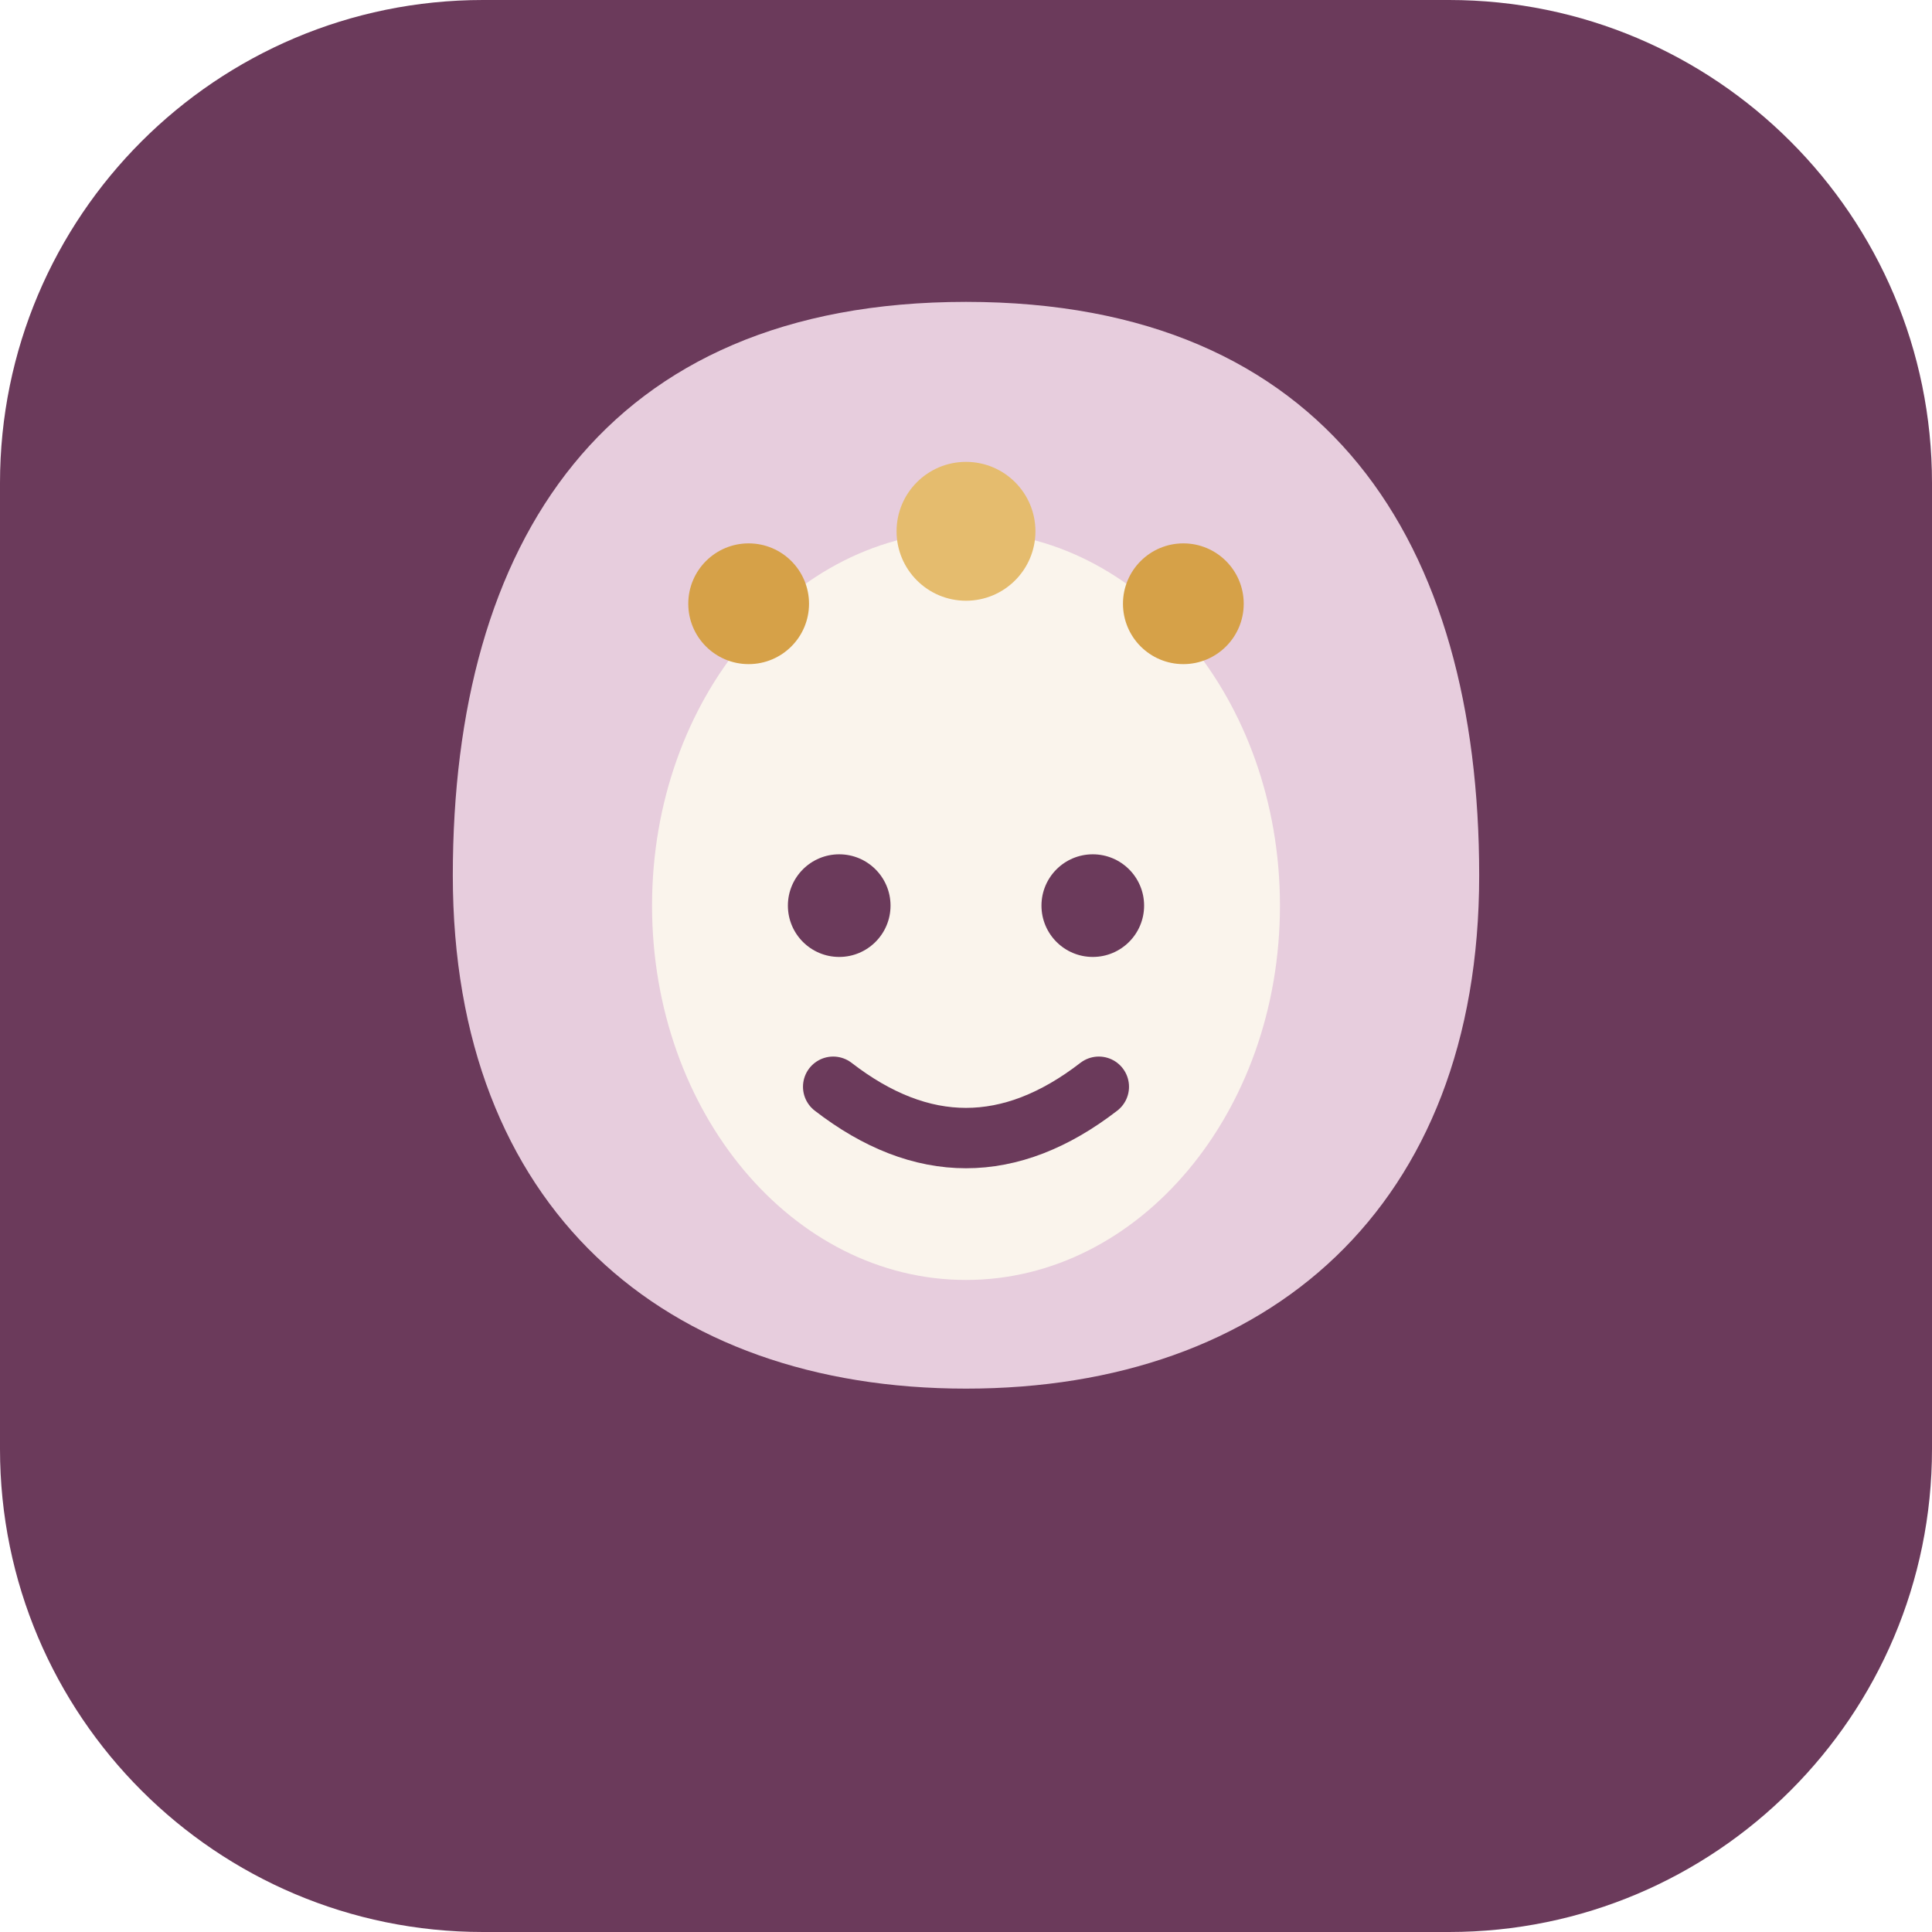
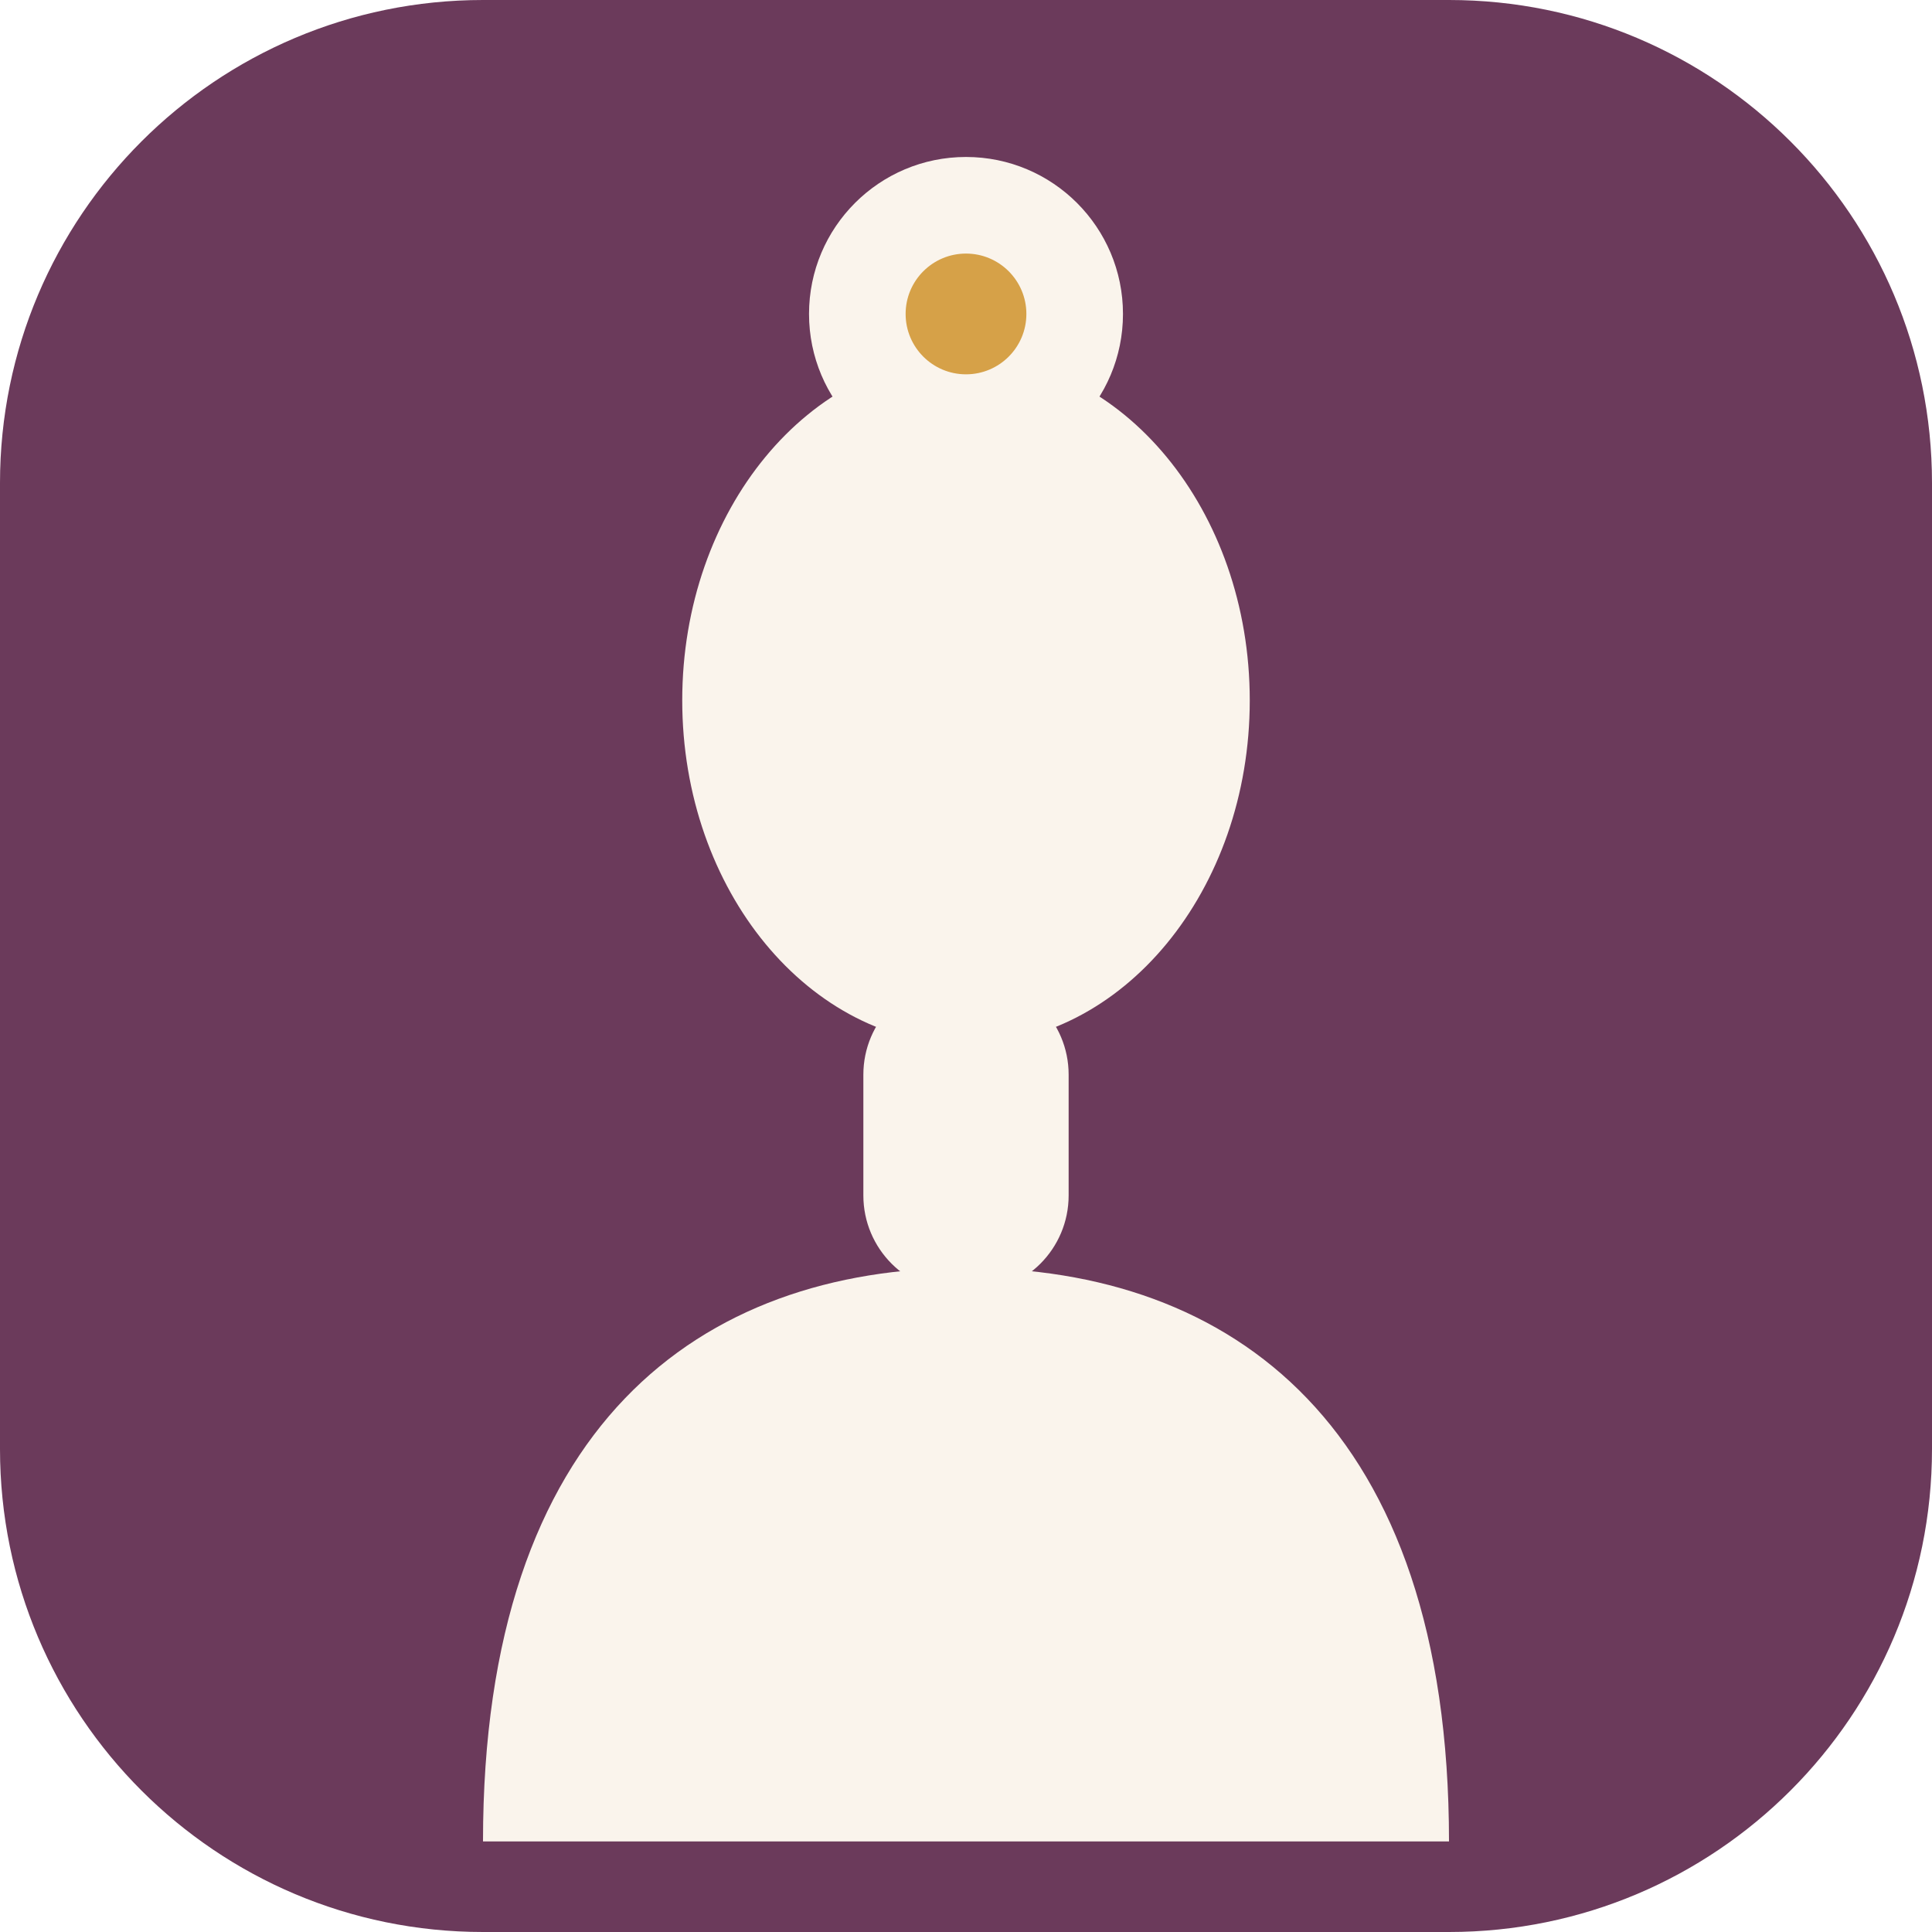
<svg xmlns="http://www.w3.org/2000/svg" viewBox="0 0 32 32">
  <rect width="32" height="32" rx="8" fill="#6B3A5B" />
-   <path d="M16 5 C10 5 7.5 9 7.5 14.5 C7.5 20 11 23 16 23 C21 23 24.5 20 24.5 14.5 C24.5 9 22 5 16 5 Z" fill="#E7CDDD" />
-   <ellipse cx="16" cy="15" rx="5.2" ry="6.2" fill="#FAF4EC" />
-   <circle cx="12.4" cy="10" r="1" fill="#D6A148" />
-   <circle cx="16" cy="8.8" r="1.15" fill="#E5BC6E" />
-   <circle cx="19.6" cy="10" r="1" fill="#D6A148" />
-   <circle cx="13.9" cy="15" r="0.85" fill="#6B3A5B" />
-   <circle cx="18.1" cy="15" r="0.85" fill="#6B3A5B" />
-   <path d="M13.8 18 Q16 19.7 18.2 18" stroke="#6B3A5B" stroke-width="1" fill="none" stroke-linecap="round" />
+   <g fill="#FAF4EC">
+     <path d="M8 30.5 C8 23.6 11.6 21 16 21 C20.4 21 24 23.6 24 30.5 Z" />
+     <rect x="14.3" y="16.2" width="3.4" height="5.2" rx="1.6" />
+     <ellipse cx="16" cy="11.6" rx="4.7" ry="5.7" />
+     <circle cx="16" cy="5.2" r="2.6" />
+   </g>
+   <circle cx="16" cy="5.2" r="1" fill="#D6A148" />
</svg>
